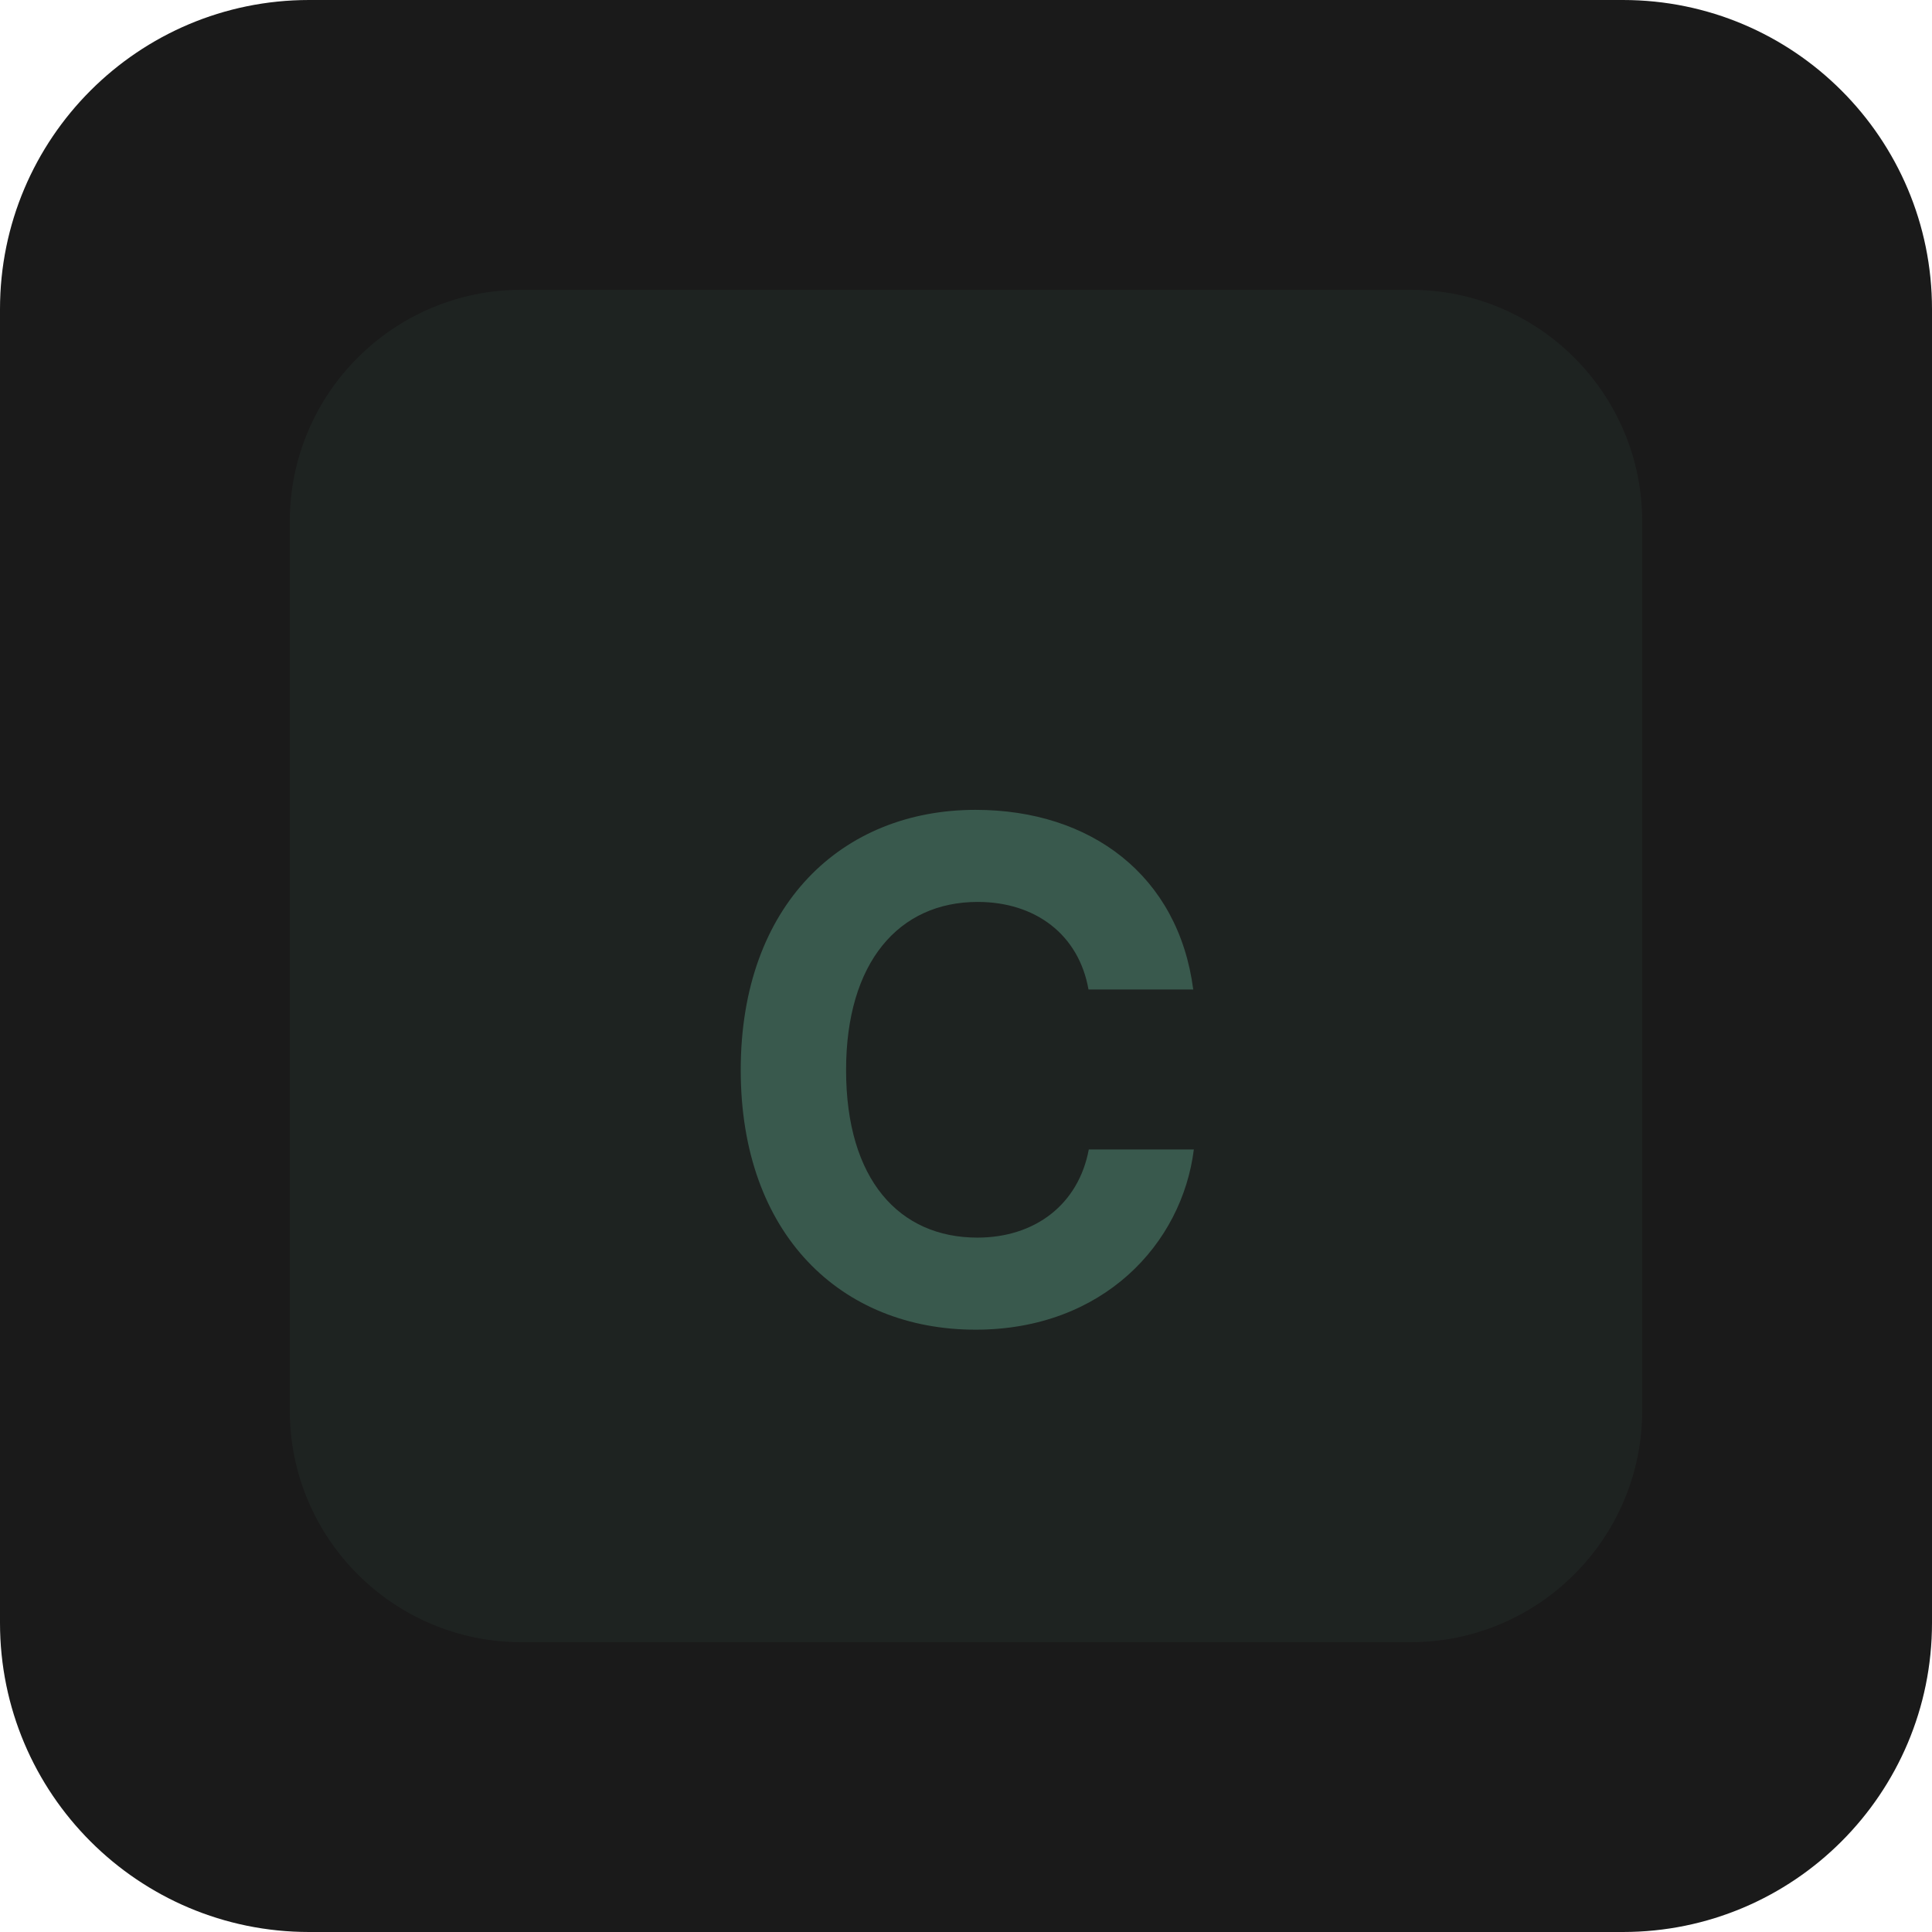
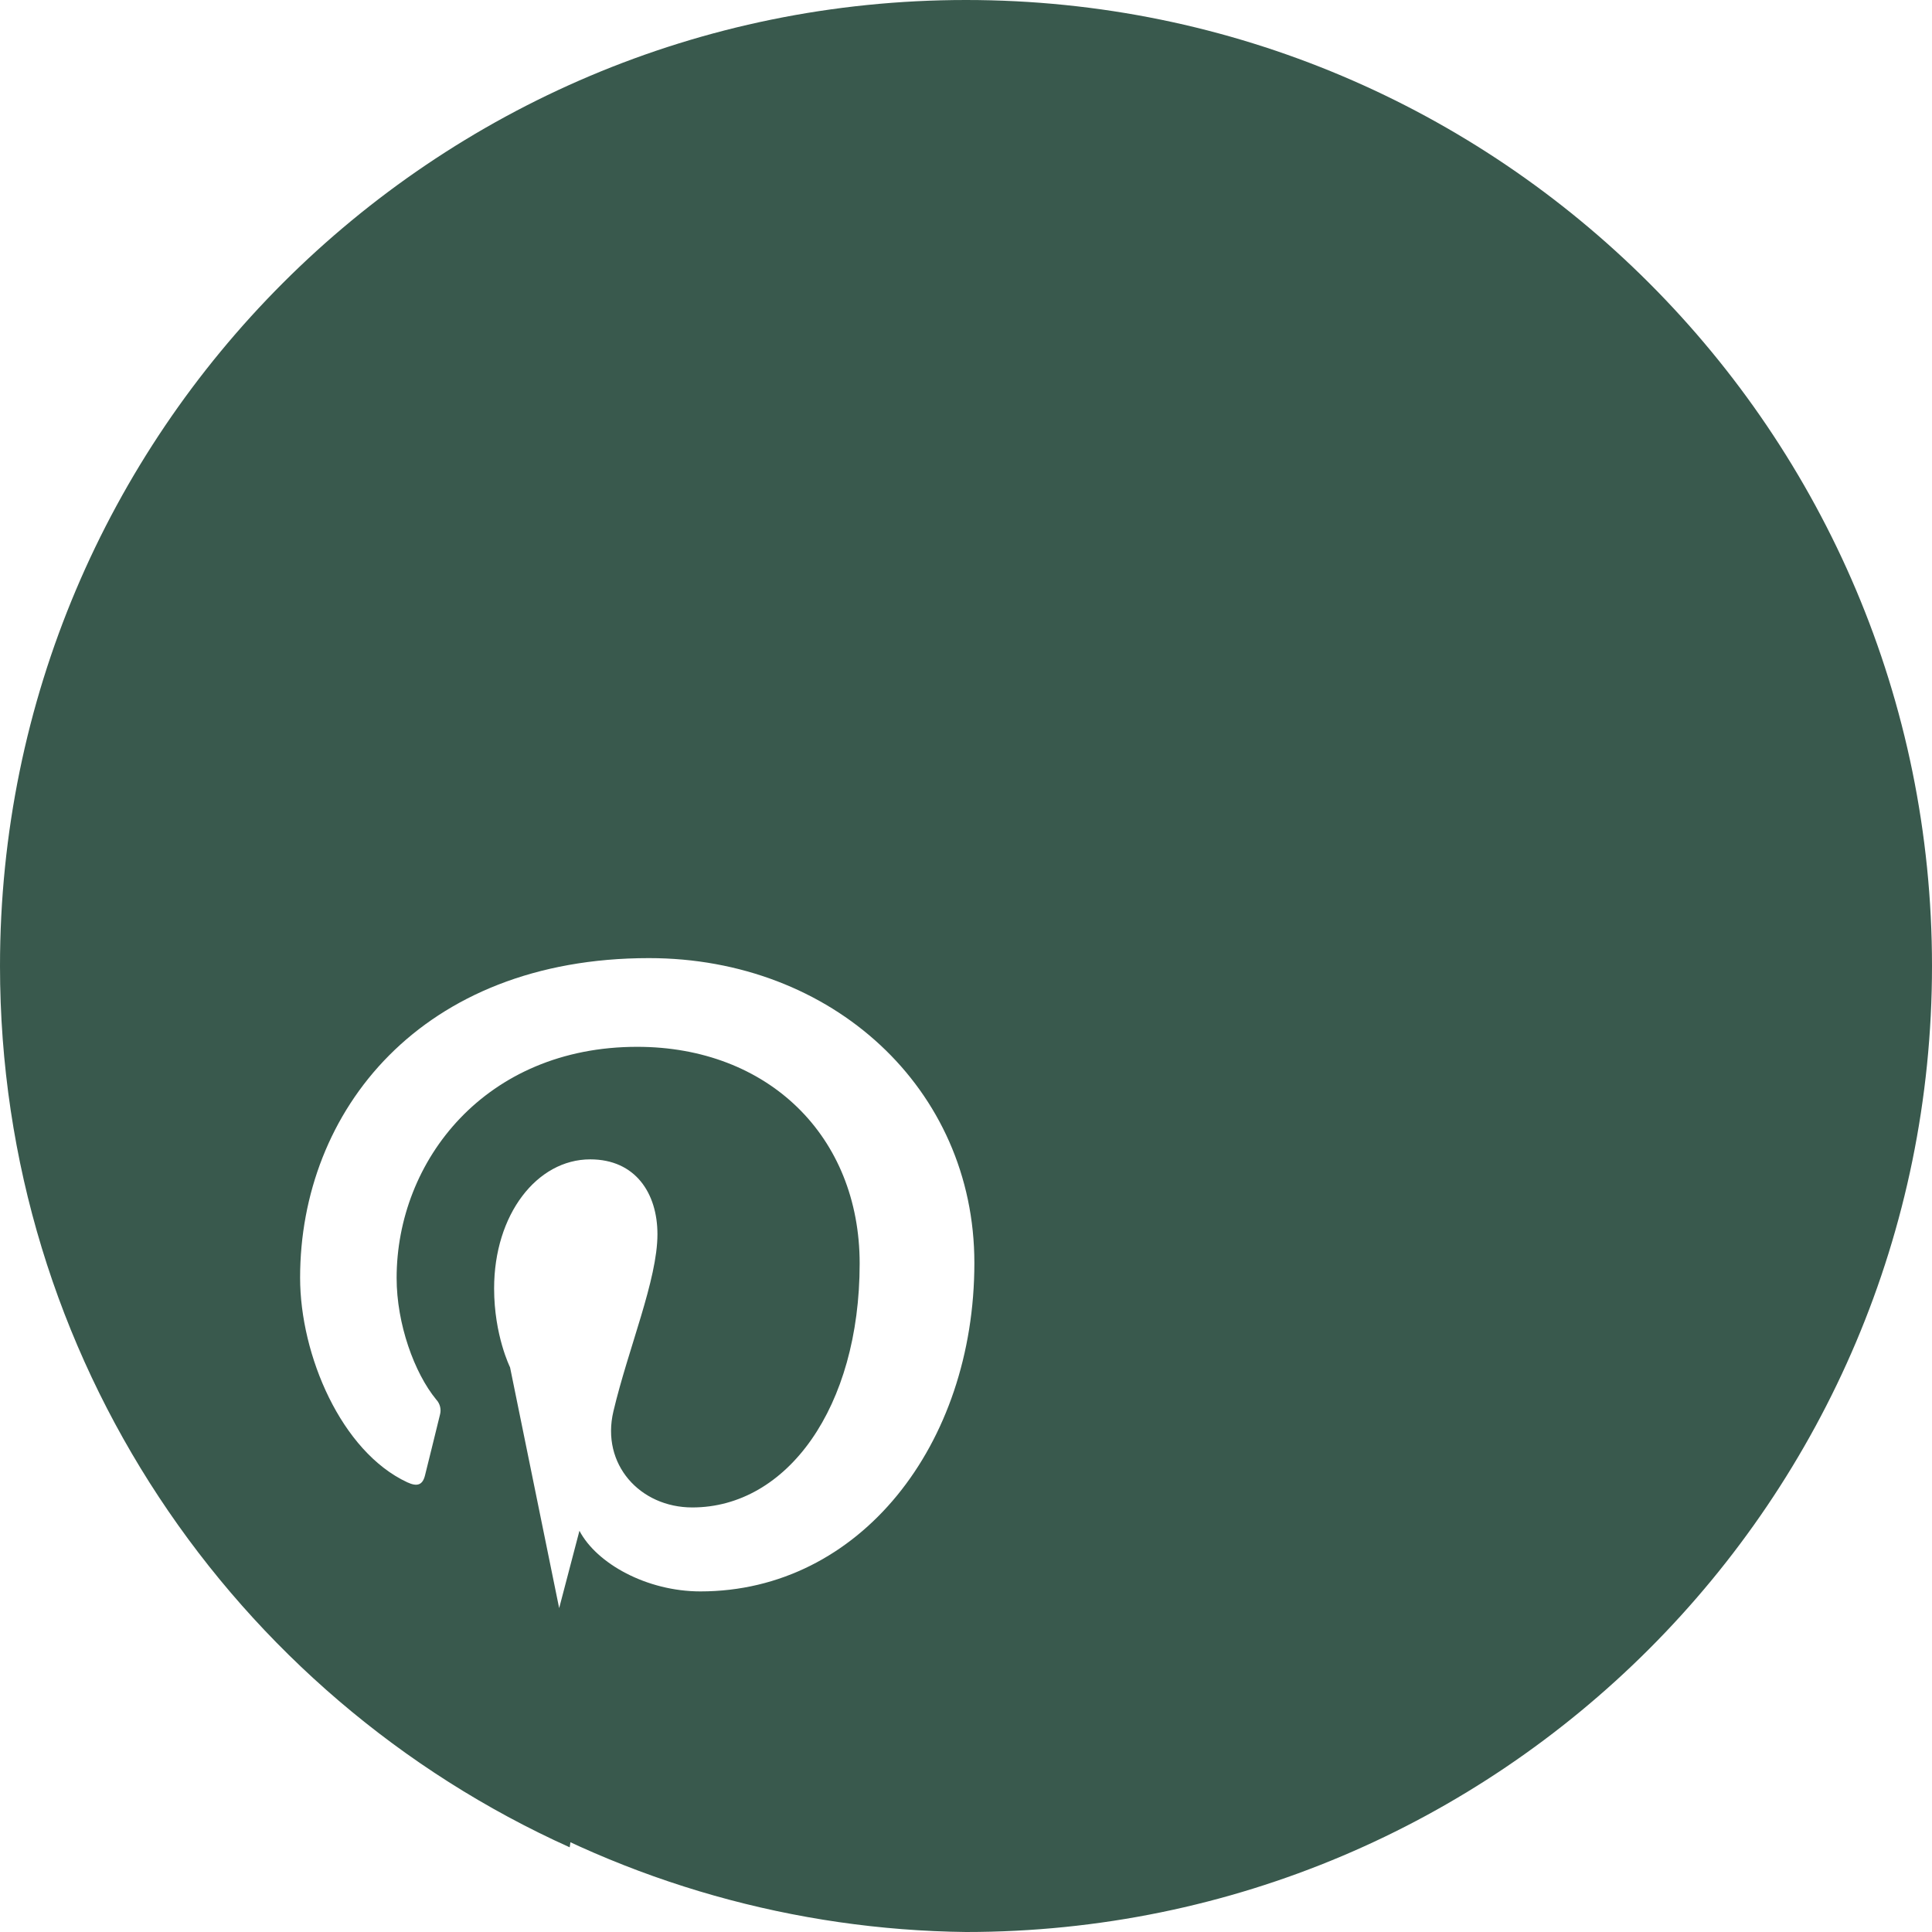
- <svg xmlns="http://www.w3.org/2000/svg" viewBox="0 0 100 100">
-   <rect width="100" height="100" rx="16" fill="#1a1a1a" />
-   <rect x="15" y="15" width="70" height="70" rx="12" fill="#39594D" opacity="0.15" />
-   <text x="50" y="55" font-family="system-ui, -apple-system, sans-serif" font-size="36" font-weight="700" fill="#39594D" text-anchor="middle" dominant-baseline="middle">C</text>
+ <svg xmlns="http://www.w3.org/2000/svg" role="img" viewBox="0 0 24 24">
+   <path fill="#39594D" d="M12 0C5.373 0 0 5.373 0 12c0 4.873 2.903 9.067 7.077 10.948.09-.596.168-1.512.034-2.163-.12-.589-.775-3.8-.775-3.8s-.198-.396-.198-.98c0-.918.532-1.603 1.194-1.603.563 0 .835.423.835.93 0 .566-.361 1.414-.547 2.2-.156.658.33 1.194.98 1.194 1.175 0 2.079-1.24 2.079-3.03 0-1.584-1.139-2.692-2.764-2.692-1.883 0-2.988 1.412-2.988 2.872 0 .569.219 1.178.492 1.51a.198.198 0 0 1 .046.19c-.05.21-.163.658-.185.75-.029.12-.095.146-.22.088-.82-.381-1.332-1.58-1.332-2.542 0-2.07 1.503-3.97 4.334-3.97 2.275 0 4.042 1.62 4.042 3.787 0 2.26-1.425 4.08-3.403 4.08-.665 0-1.289-.345-1.503-.753l-.409 1.56c-.148.57-.548 1.286-.816 1.72A12 12 0 0 0 12 24c6.627 0 12-5.373 12-12S18.627 0 12 0z" />
</svg>
